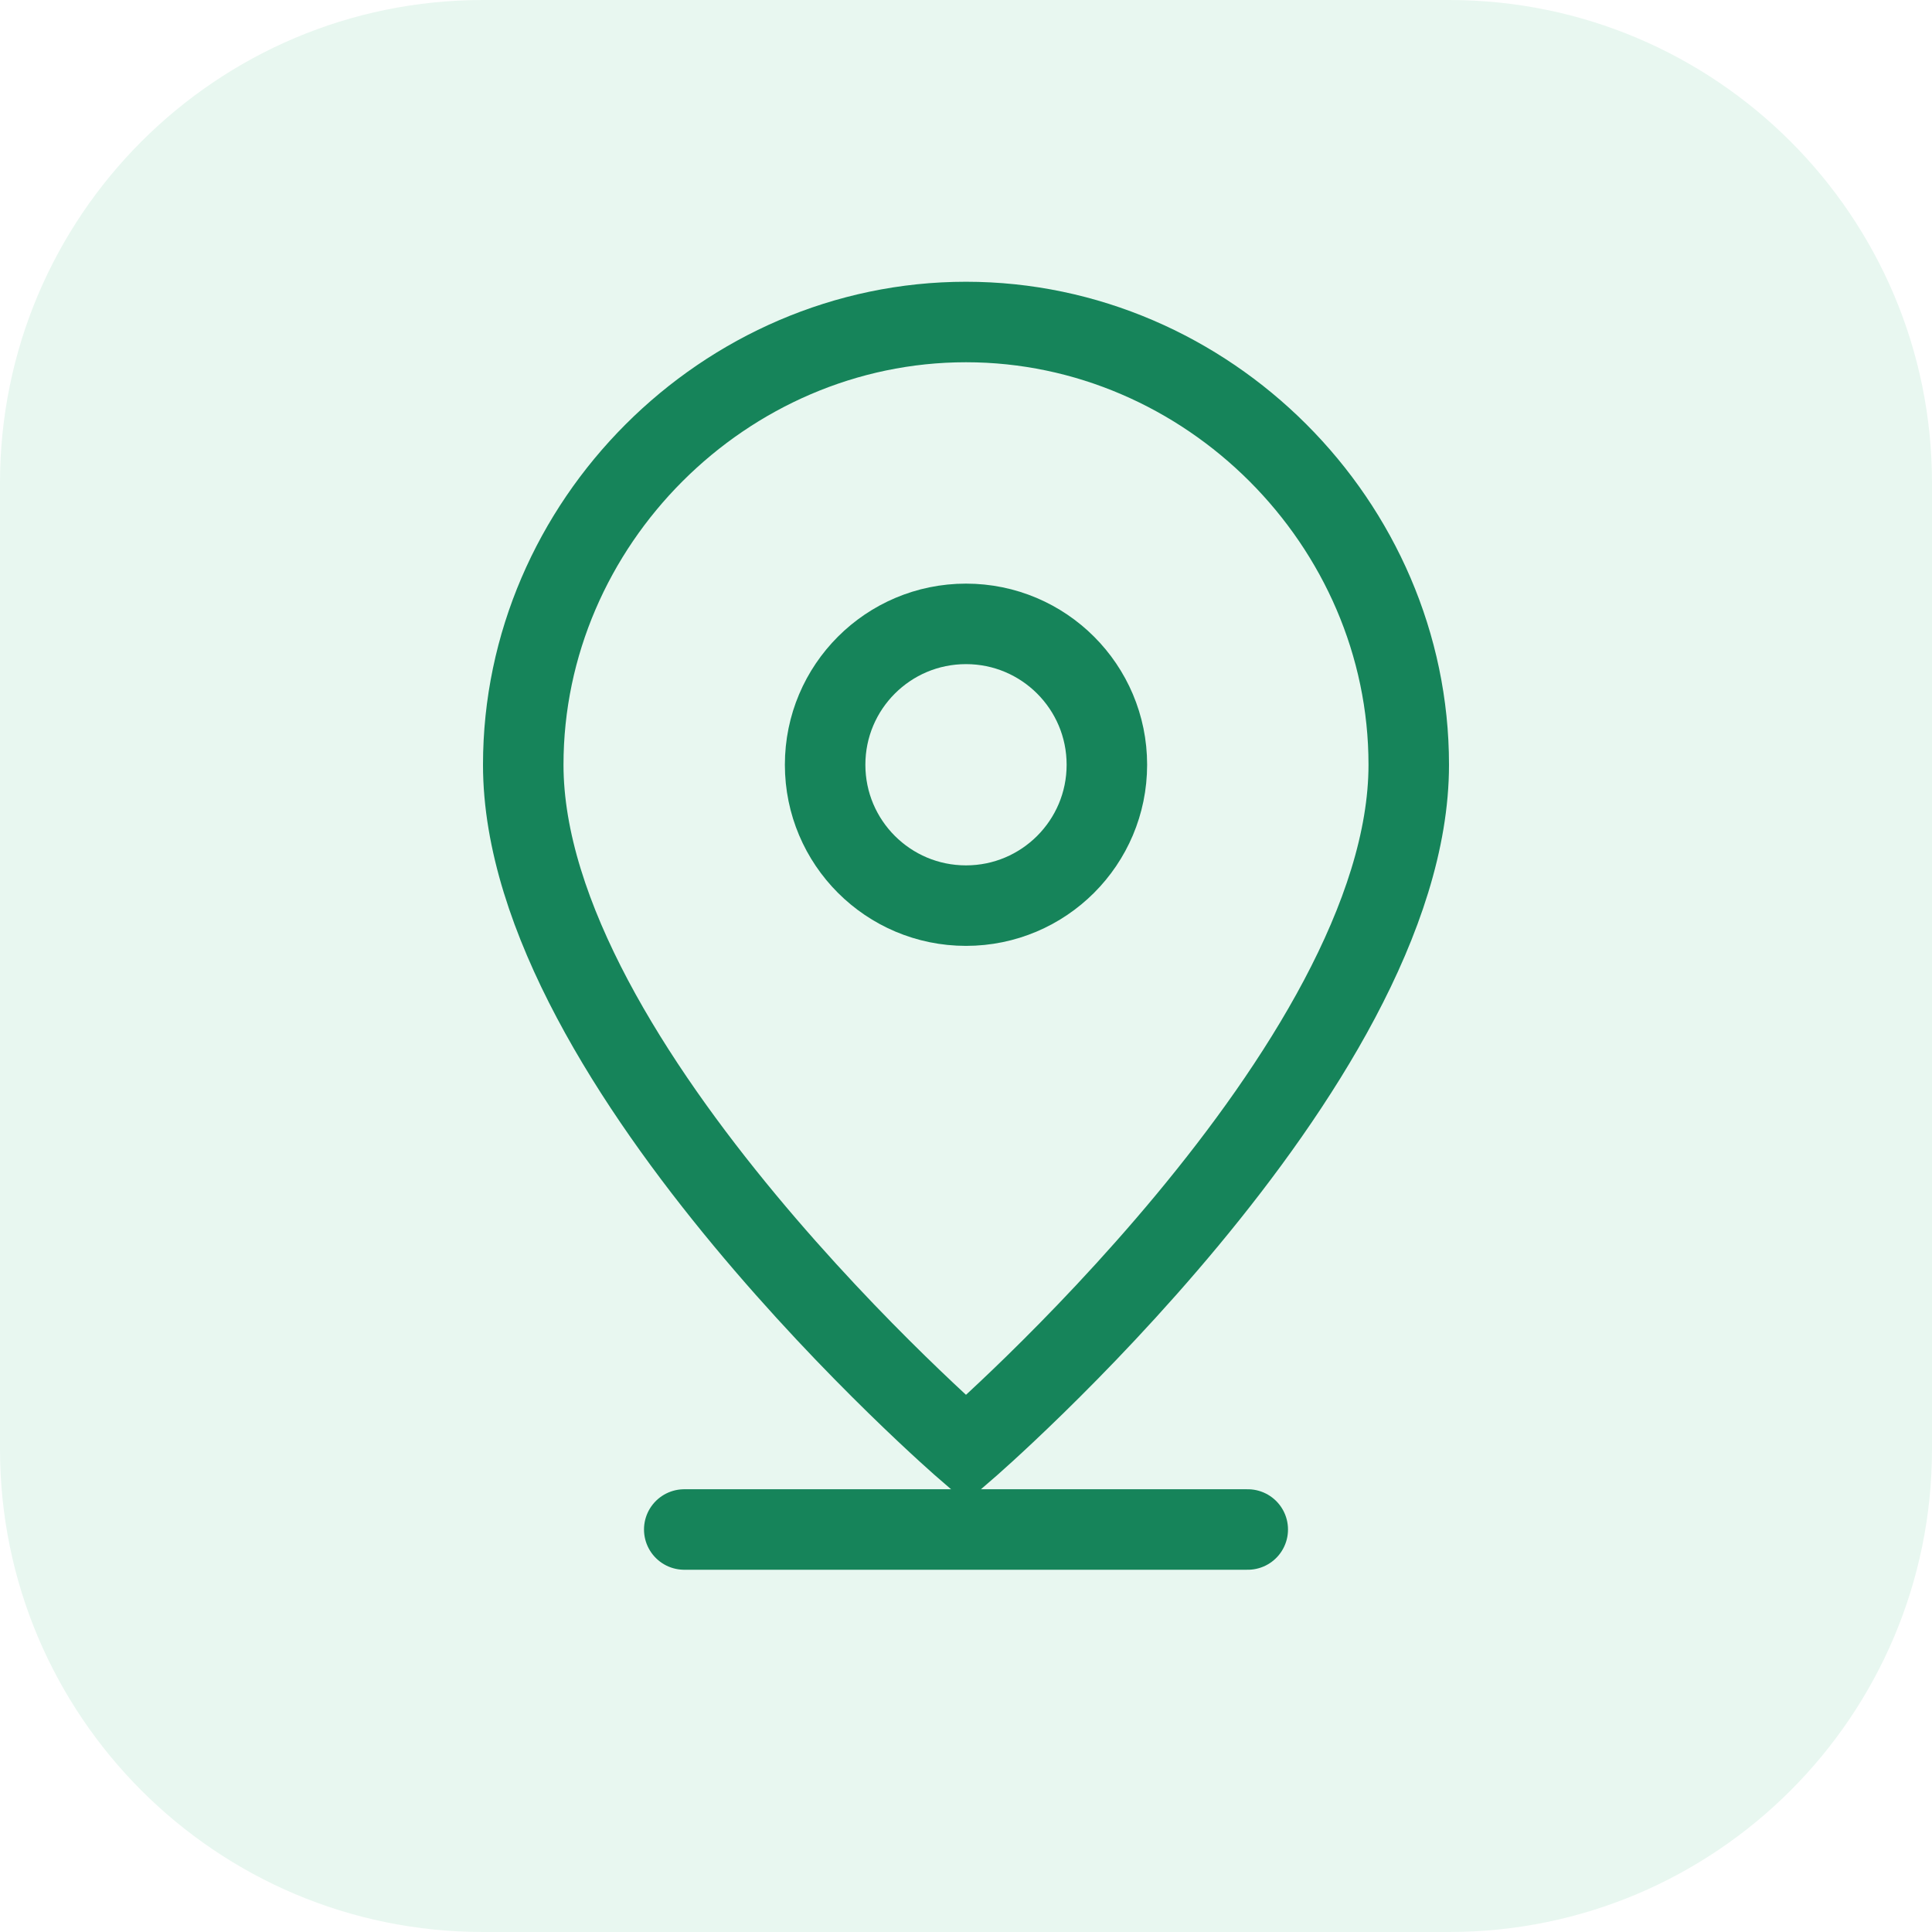
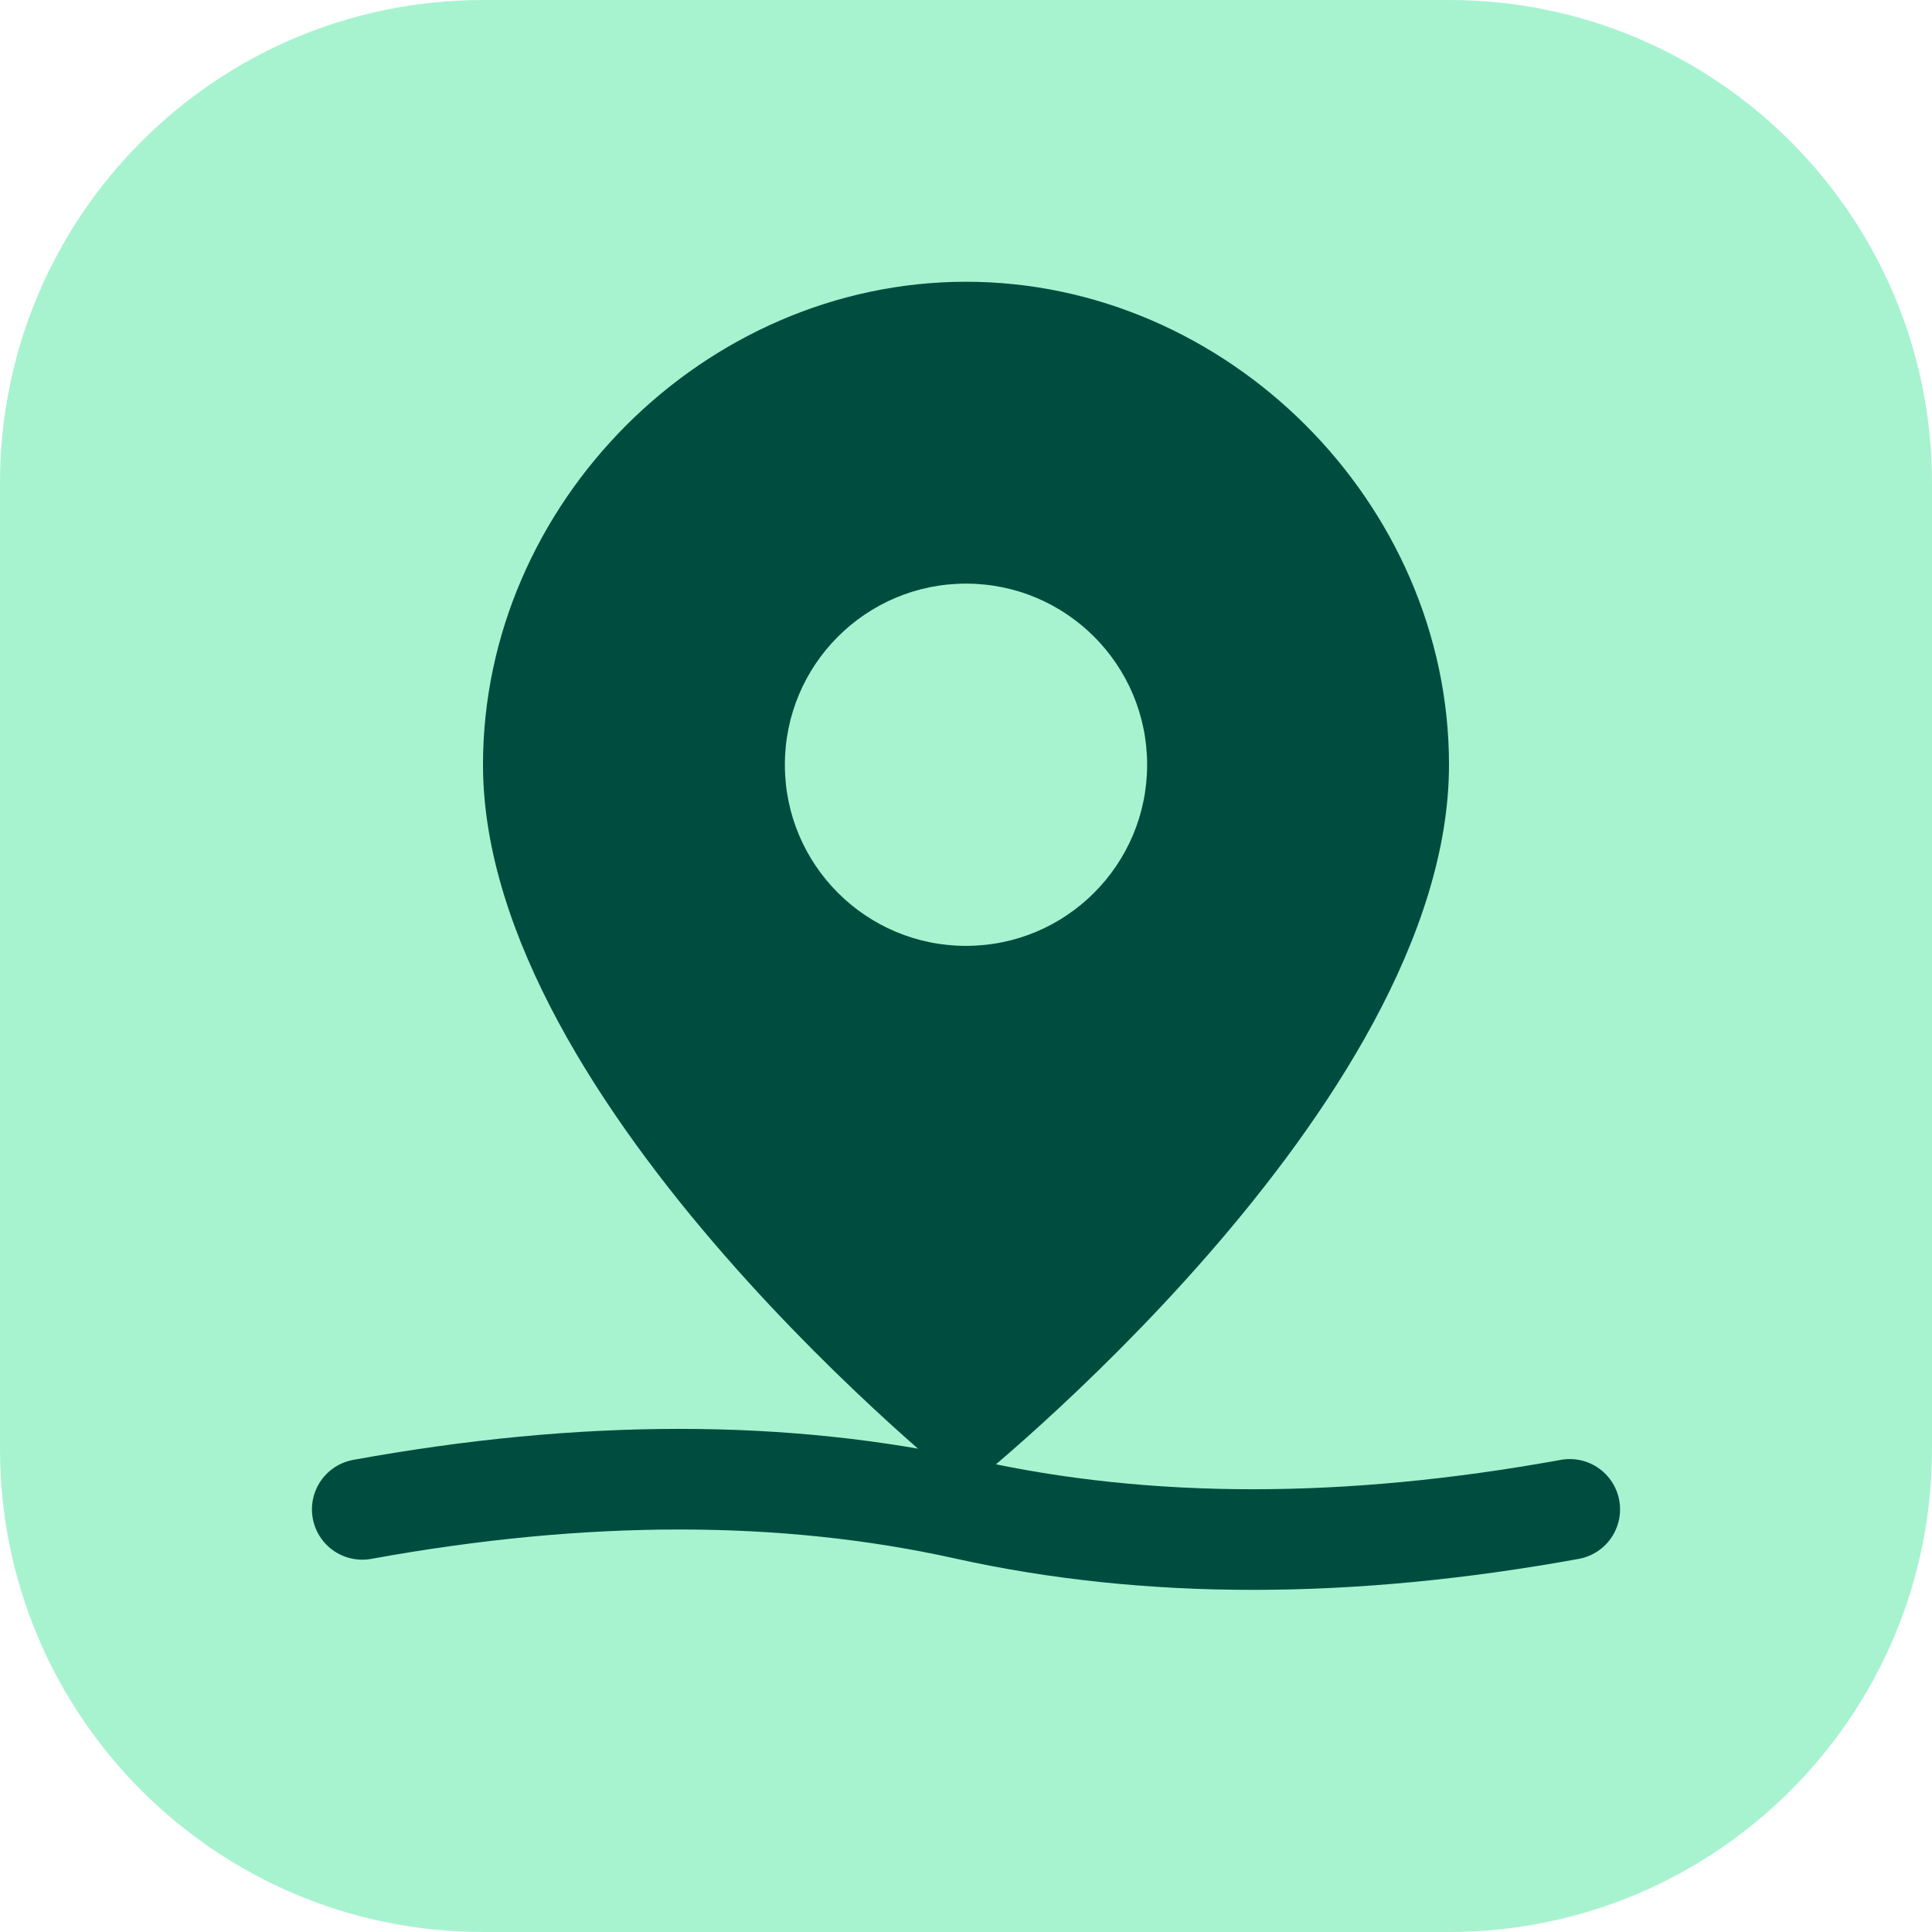
<svg xmlns="http://www.w3.org/2000/svg" viewBox="0 0 96 96" fill="none">
-   <rect width="96" height="96" rx="24" fill="#E8F7F0" />
-   <path d="M48 72s22-19 22-34c0-12-10-22-22-22S26 26 26 38c0 15 22 34 22 34Z" stroke="#16845A" stroke-width="4" />
-   <circle cx="48" cy="38" r="7" stroke="#16845A" stroke-width="4" />
-   <path d="M34 76h28" stroke="#16845A" stroke-width="4" stroke-linecap="round" />
+   <rect width="96" height="96" rx="24" fill="#A7F3D0" />
+   <path d="M48 74S24 55 24 38c0-13 11-24 24-24s24 11 24 24c0 17-24 36-24 36Z" fill="#004D40" />
+   <circle cx="48" cy="38" r="9" fill="#A7F3D0" />
+   <path d="M18 75c11-2 21-2 30 0 9 2 19 2 30 0" stroke="#004D40" stroke-width="5" stroke-linecap="round" />
</svg>
